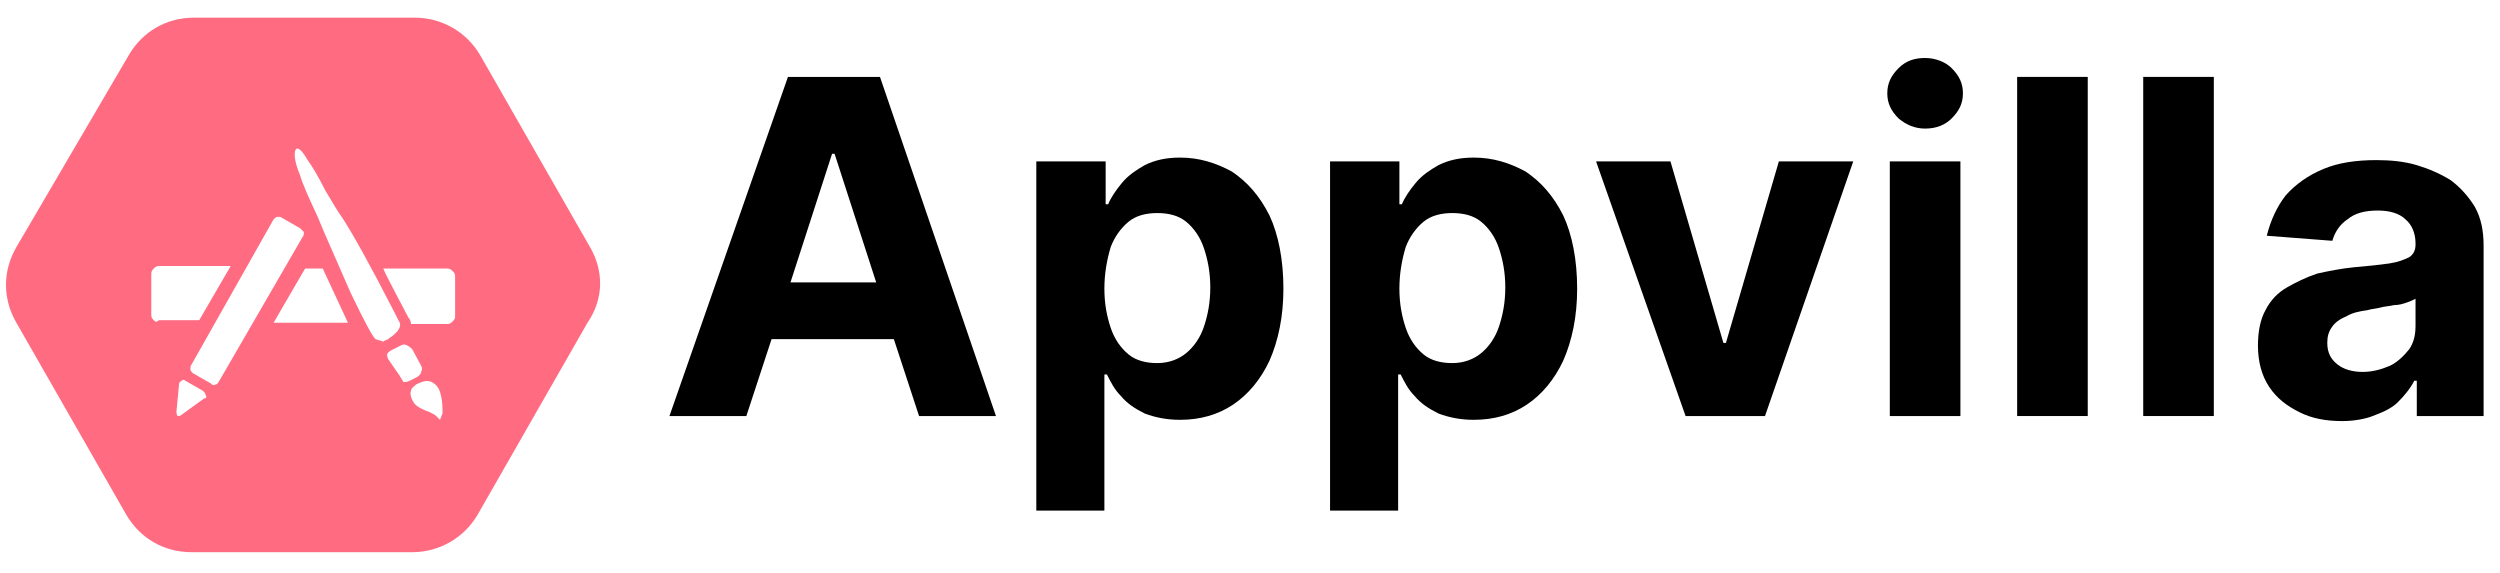
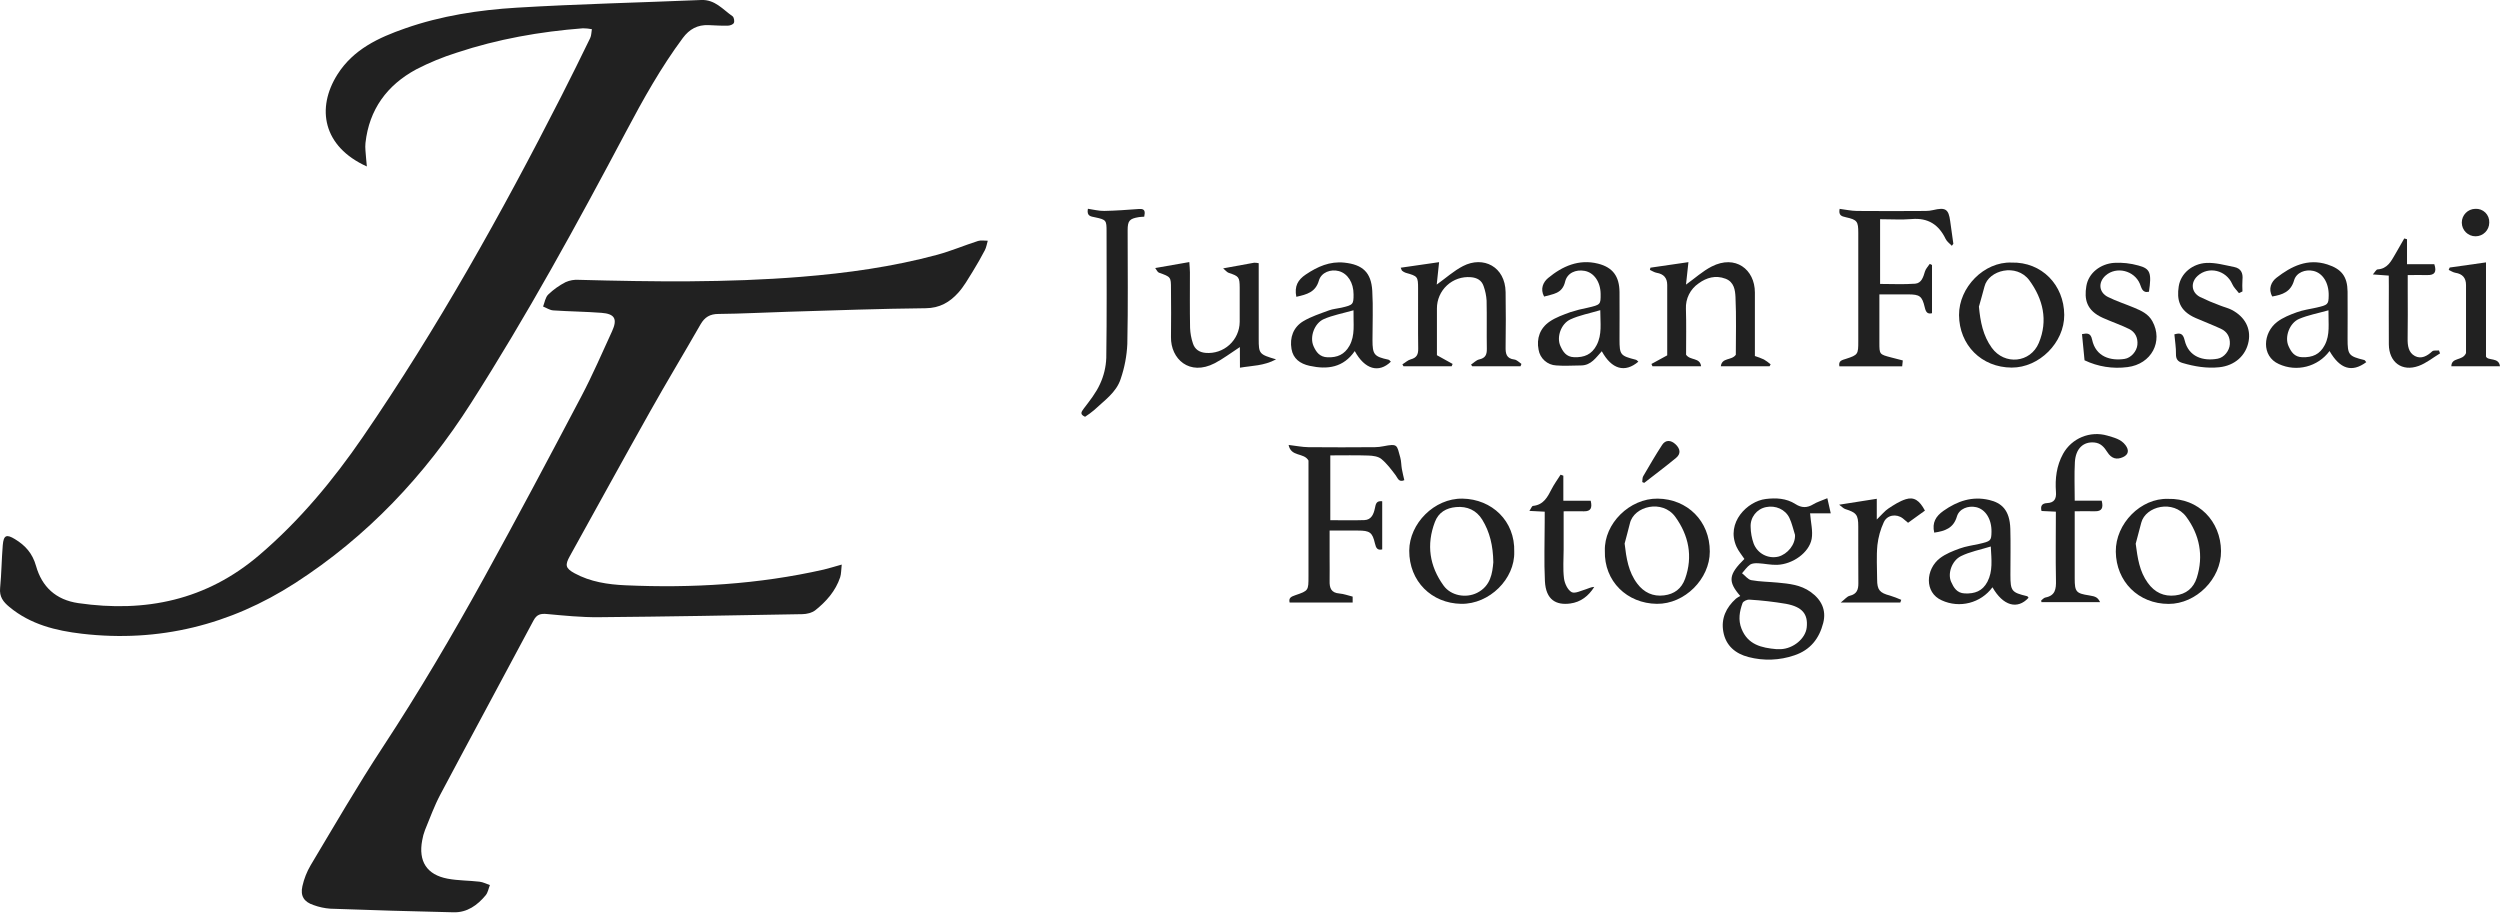
- <svg xmlns="http://www.w3.org/2000/svg" version="1.1" id="Layer_1" x="0px" y="0px" viewBox="0 0 198.3 45.4" style="enable-background:new 0 0 198.3 45.4;" xml:space="preserve">
-   <style type="text/css">
- 	.st0{fill:#FF6B81;}
- </style>
-   <g>
-     <g>
-       <path d="M69.8,6.1h-7.3L53.1,33h6.1l2-6.1h9.7l2,6.1H79L69.8,6.1z M62.7,22.4L66,12.2h0.2l3.3,10.2H62.7z" />
-       <path d="M82.2,40.5V12.8h5.5v3.4h0.2c0.2-0.5,0.6-1.1,1.1-1.7c0.5-0.6,1.1-1,1.8-1.4c0.8-0.4,1.7-0.6,2.8-0.6    c1.5,0,2.8,0.4,4.1,1.1c1.2,0.8,2.2,1.9,3,3.5c0.7,1.5,1.1,3.5,1.1,5.8c0,2.2-0.4,4.1-1.1,5.7c-0.7,1.5-1.7,2.7-2.9,3.5    c-1.2,0.8-2.6,1.2-4.2,1.2c-1.1,0-2-0.2-2.8-0.5c-0.8-0.4-1.4-0.8-1.9-1.4c-0.5-0.5-0.8-1.1-1.1-1.7h-0.2v10.8H82.2z M87.6,22.9    c0,1.2,0.2,2.2,0.5,3.1c0.3,0.9,0.8,1.6,1.4,2.1c0.6,0.5,1.4,0.7,2.3,0.7c0.9,0,1.7-0.3,2.3-0.8c0.6-0.5,1.1-1.2,1.4-2.1    c0.3-0.9,0.5-1.9,0.5-3.1c0-1.2-0.2-2.2-0.5-3.1c-0.3-0.9-0.8-1.6-1.4-2.1c-0.6-0.5-1.4-0.7-2.3-0.7c-0.9,0-1.7,0.2-2.3,0.7    c-0.6,0.5-1.1,1.2-1.4,2C87.8,20.6,87.6,21.7,87.6,22.9z" />
-       <path d="M105.5,40.5V12.8h5.5v3.4h0.2c0.2-0.5,0.6-1.1,1.1-1.7c0.5-0.6,1.1-1,1.8-1.4c0.8-0.4,1.7-0.6,2.8-0.6    c1.5,0,2.8,0.4,4.1,1.1c1.2,0.8,2.2,1.9,3,3.5c0.7,1.5,1.1,3.5,1.1,5.8c0,2.2-0.4,4.1-1.1,5.7c-0.7,1.5-1.7,2.7-2.9,3.5    c-1.2,0.8-2.6,1.2-4.2,1.2c-1.1,0-2-0.2-2.8-0.5c-0.8-0.4-1.4-0.8-1.9-1.4c-0.5-0.5-0.8-1.1-1.1-1.7h-0.2v10.8H105.5z M111,22.9    c0,1.2,0.2,2.2,0.5,3.1c0.3,0.9,0.8,1.6,1.4,2.1c0.6,0.5,1.4,0.7,2.3,0.7c0.9,0,1.7-0.3,2.3-0.8c0.6-0.5,1.1-1.2,1.4-2.1    c0.3-0.9,0.5-1.9,0.5-3.1c0-1.2-0.2-2.2-0.5-3.1c-0.3-0.9-0.8-1.6-1.4-2.1c-0.6-0.5-1.4-0.7-2.3-0.7c-0.9,0-1.7,0.2-2.3,0.7    c-0.6,0.5-1.1,1.2-1.4,2C111.2,20.6,111,21.7,111,22.9z" />
-       <path d="M147,12.8L140,33h-6.3l-7.1-20.2h5.9l4.2,14.4h0.2l4.2-14.4H147z" />
-       <path d="M152.7,10.2c-0.8,0-1.5-0.3-2.1-0.8c-0.6-0.6-0.9-1.2-0.9-2c0-0.8,0.3-1.4,0.9-2c0.6-0.6,1.3-0.8,2.1-0.8    c0.8,0,1.6,0.3,2.1,0.8c0.6,0.6,0.9,1.2,0.9,2c0,0.8-0.3,1.4-0.9,2C154.3,9.9,153.6,10.2,152.7,10.2z M149.9,33V12.8h5.6V33H149.9    z" />
-       <path d="M165.6,6.1V33H160V6.1H165.6z" />
-       <path d="M175.6,6.1V33H170V6.1H175.6z" />
-       <path d="M185.8,33.4c-1.3,0-2.4-0.2-3.4-0.7c-1-0.5-1.8-1.1-2.4-2c-0.6-0.9-0.9-2-0.9-3.3c0-1.1,0.2-2.1,0.6-2.8    c0.4-0.8,1-1.4,1.7-1.8s1.5-0.8,2.4-1.1c0.9-0.2,1.9-0.4,2.9-0.5c1.2-0.1,2.1-0.2,2.8-0.3c0.7-0.1,1.2-0.3,1.6-0.5    c0.3-0.2,0.5-0.5,0.5-1v-0.1c0-0.8-0.3-1.5-0.8-1.9c-0.5-0.5-1.3-0.7-2.2-0.7c-1,0-1.8,0.2-2.4,0.7c-0.6,0.4-1,1-1.2,1.7l-5.2-0.4    c0.3-1.2,0.8-2.3,1.5-3.2c0.8-0.9,1.8-1.6,3-2.1c1.2-0.5,2.6-0.7,4.2-0.7c1.1,0,2.2,0.1,3.2,0.4c1,0.3,1.9,0.7,2.7,1.2    c0.8,0.6,1.4,1.3,1.9,2.1c0.5,0.9,0.7,1.9,0.7,3.1V33h-5.3v-2.8h-0.2c-0.3,0.6-0.8,1.2-1.3,1.7c-0.5,0.5-1.2,0.8-2,1.1    C187.7,33.2,186.8,33.4,185.8,33.4z M187.4,29.5c0.8,0,1.5-0.2,2.2-0.5c0.6-0.3,1.1-0.8,1.5-1.3c0.4-0.6,0.5-1.2,0.5-1.9v-2.1    c-0.2,0.1-0.4,0.2-0.7,0.3c-0.3,0.1-0.6,0.2-1,0.2c-0.4,0.1-0.8,0.1-1.1,0.2c-0.4,0.1-0.7,0.1-1,0.2c-0.7,0.1-1.2,0.2-1.7,0.5    c-0.5,0.2-0.9,0.5-1.1,0.8c-0.3,0.4-0.4,0.8-0.4,1.3c0,0.8,0.3,1.3,0.8,1.7C185.9,29.3,186.6,29.5,187.4,29.5z" />
+ <svg xmlns="http://www.w3.org/2000/svg" viewBox="0 0 1583.55 577.87">
+   <defs>
+     <style>.cls-1{fill:#212121;}</style>
+   </defs>
+   <g id="Capa_2" data-name="Capa 2">
+     <g id="Capa_1-2" data-name="Capa 1">
+       <path class="cls-1" d="M533.17,357.61c-.4,3.47-.29,5.91-1,8.07-2.91,8.67-8.78,15.31-15.74,20.86-2.09,1.66-5.4,2.43-8.17,2.48-43,.79-86.07,1.56-129.11,1.93-10.84.09-21.72-1-32.53-2-4.12-.39-6.58.13-8.7,4.11-19.58,36.79-39.47,73.41-59,110.21-3.81,7.18-6.59,14.91-9.7,22.45a33.4,33.4,0,0,0-1.79,6.55c-2.52,13.28,2.88,21.81,16.09,24.3,6.62,1.25,13.49,1.13,20.22,1.91,2.24.26,4.38,1.4,6.57,2.14-.86,2.17-1.25,4.74-2.67,6.46-5.24,6.31-11.74,11-20.32,10.79q-39-.87-78.09-2.29a39,39,0,0,1-10.6-2.28c-6.07-2-8.5-5.76-7.08-12a45.87,45.87,0,0,1,5.19-13.18c15-25.06,29.64-50.4,45.67-74.8,22.91-34.89,44.05-70.81,64.19-107.3,21-38.08,41.39-76.52,61.66-115,7.07-13.41,13.09-27.38,19.42-41.17,3.56-7.78,1.75-11.07-6.72-11.7-10.16-.77-20.37-.85-30.54-1.54-2.19-.15-4.29-1.6-6.42-2.45,1-2.57,1.42-5.79,3.23-7.56a46.49,46.49,0,0,1,11-7.87,17.55,17.55,0,0,1,8.39-1.48c46.91,1.24,93.83,1.88,140.66-1.89,29.17-2.35,58.14-6.36,86.45-14,8.72-2.37,17.1-5.94,25.72-8.71,1.9-.61,4.14-.14,6.22-.17-.59,2-.89,4.19-1.84,6-2.4,4.6-5,9.13-7.71,13.54-2.86,4.59-5.55,9.4-9.13,13.38-5.39,6-11.75,9.76-20.65,9.84-29,.29-58,1.38-87,2.23-14.72.43-29.44,1.26-44.16,1.39-5.46,0-8.79,2-11.45,6.61-10.57,18.48-21.59,36.71-32,55.27-17.1,30.41-33.86,61-50.79,91.52-3.13,5.65-2.83,7.68,3,10.86,10,5.45,21.13,7.12,32.16,7.61,42.27,1.89,84.27-.57,125.68-9.95C525,360,528.24,359,533.17,357.61Z" />
+       <path class="cls-1" d="M232.37,105.44c-27.89-12.59-32.13-36.9-18.64-58.27,10.15-16,26.08-23.32,42.93-29.21,22.86-8,46.71-11.65,70.68-13.1C366.24,2.51,405.22,1.65,444.16,0c8.73-.37,13.69,6,19.84,10.29.91.63,1.36,3.13.85,4.21s-2.51,1.74-3.87,1.77c-4.07.1-8.15-.2-12.22-.36-6.91-.28-12.09,2.56-16.23,8.13-13.84,18.62-25.1,38.79-35.93,59.23-31,58.48-62.76,116.51-98.42,172.33C269,301.34,232.48,340,186.79,369.42c-41,26.4-86.13,37.67-134.87,32-16.5-1.93-32.58-5.85-45.95-16.94-4-3.28-6.43-6.52-5.9-12,.87-9,.94-18.11,1.68-27.14.53-6.42,2.37-7.1,7.72-3.84,6.6,4,11.09,9,13.36,17,3.72,13.12,12.44,21.46,26.83,23.54,42.55,6.15,81.14-1.92,114.46-30.34,25.55-21.79,46.8-47.36,65.72-74.93C277,208,317.58,135.45,355.38,61.29q9.4-18.48,18.44-37.15c.81-1.66.74-3.76,1.08-5.66a31.88,31.88,0,0,0-5.63-.56c-27.21,2.1-54,6.82-79.9,15.42a161,161,0,0,0-25.72,10.59c-18.5,10-29.82,25.39-32.16,46.66-.34,3.1.2,6.29.38,9.44C232,101.7,232.18,103.37,232.37,105.44Z" />
+       <path class="cls-1" d="M1157.47,315.58c.75,3.33,1.37,6,2.16,9.58h-13.09c.44,5.83,1.89,11.23,1,16.2-1.61,8.71-12,16.08-21.88,16.42-4,.14-8-.8-12-1-1.7-.08-3.8,0-5.08.84-2,1.42-3.46,3.61-5.15,5.48,2,1.52,3.73,4,5.9,4.39,5.46,1,11.09,1,16.65,1.54,7.31.69,14.57,1.39,20.88,5.9,6.92,4.94,10.09,11.52,8,19.68-2.52,9.83-8.1,17.09-18.28,20.5a50.27,50.27,0,0,1-29,1.09c-8.35-2.14-14.42-7.22-16-16.05-1.51-8.39,1.77-15.34,8-20.95a16.71,16.71,0,0,1,2.74-1.69c-8-9.26-7.46-13.5,2.61-23.47-1.68-2.55-3.77-5-5-7.73-6.87-15.38,7-28.82,18.47-30.23,6.46-.8,13.08-.52,18.88,3.21,3.8,2.45,7.33,2.55,11.25.16C1150.9,318,1153.73,317.16,1157.47,315.58Zm-32.21,95.61c.9,0,1.81,0,2.71,0,8-.33,15.68-6.73,16.44-13.72.92-8.46-2.73-13.06-13.14-15a218.72,218.72,0,0,0-23.17-2.65c-1.43-.12-3.92,1-4.34,2.2-1.92,5.26-2.87,10.65-.64,16.26C1107.16,408.44,1115.85,410.35,1125.26,411.19Zm11.7-72.52c-1.15-3.55-1.92-7.29-3.52-10.62-2.63-5.46-8.85-8.09-14.8-6.84a12.17,12.17,0,0,0-9.75,12.54,33.07,33.07,0,0,0,1.87,10.44,13.43,13.43,0,0,0,15.81,8.36C1132.17,351,1137.37,345,1137,338.67Z" />
+       <path class="cls-1" d="M856.8,377.9v3.77H816.88c-.74-2.85.81-3.72,3.61-4.66,8.38-2.83,8.32-3,8.33-11.93V291.71c-2.93-5.2-11.05-2.12-12.6-9.88,4.71.56,8.62,1.37,12.54,1.42,14,.16,28.11.08,42.16,0a28.17,28.17,0,0,0,5.34-.59c9.28-1.82,8.47-.8,10.71,7.16.66,2.33.56,4.86,1,7.27s1,4.65,1.55,7.06c-3.58,1.54-4.09-1.28-5.53-3.18-2.76-3.63-5.56-7.42-9.05-10.27-2-1.64-5.39-2.06-8.19-2.15-7.88-.28-15.78-.1-24.11-.1v41.05c7.27,0,14.44.18,21.61-.06,4.43-.15,5.87-3.88,6.61-7.38.57-2.7.8-5,4.66-4.56v30.51c-3,.66-3.92-.77-4.6-3.76-1.61-7.08-3.3-8.17-10.72-8.18-5.65,0-11.3,0-18,0v17c0,5,.09,10,0,15-.1,4.42,1,7.45,6.19,7.86C851.14,376.15,853.9,377.2,856.8,377.9Z" />
+       <path class="cls-1" d="M1236.33,155.69c-1.34-1.43-3.12-2.65-3.93-4.34-4.35-9.07-11.1-13.46-21.43-12.6-6.49.54-13.07.1-20.08.1v41c7.41,0,14.82.39,22.17-.15,4.07-.3,5.21-4.24,6.27-7.82.51-1.71,2-3.15,3-4.72l1.44.7V198.4c-2.88.7-3.89-.68-4.58-3.68-1.7-7.25-3.22-8.24-10.66-8.25-5.65,0-11.31,0-18.09,0v8.76c0,7.26,0,14.51,0,21.76,0,7.46,0,7.46,7.42,9.41,2.34.62,4.69,1.21,7.41,1.91-.14,1.37-.29,2.8-.39,3.73H1165.1c-.69-3.6,1.65-3.92,4.23-4.76,7.61-2.47,7.74-2.89,7.74-11.07q0-34.35,0-68.69c0-7.23-.65-8.33-7.82-9.9-2.89-.63-4.76-1.25-4-5.33,3.67.46,7.34,1.29,11,1.33,14.51.15,29,.08,43.53,0a20.92,20.92,0,0,0,4.67-.55c7.9-1.88,9.82-.64,10.84,7,.64,4.78,1.36,9.55,2,14.33Z" />
+       <path class="cls-1" d="M887.24,169.57l24.31-3.51c-.55,5.23-1,9.74-1.5,14.2,5.7-4.08,10.76-8.67,16.63-11.71,12.82-6.64,26.76.3,27,16.46.17,11.55.18,23.1,0,34.65-.08,4.31.41,7.44,5.57,8.08,1.58.19,3,1.8,4.46,2.77-.19.5-.39,1-.59,1.51H932.55l-.77-1.06c1.72-1.14,3.3-2.88,5.18-3.29,3.9-.86,4.89-3,4.83-6.69-.18-10.19.08-20.39-.15-30.57a32.84,32.84,0,0,0-1.86-9.08c-1.23-3.82-4.24-5.46-8.18-5.76a19.8,19.8,0,0,0-21.42,19.8c0,9.06,0,18.12,0,27.17V225l9.94,5.52L919.5,232H889l-.7-1.19c1.77-1.1,3.41-2.69,5.34-3.21,3.73-1,4.75-3.09,4.68-6.8-.2-12.68,0-25.37-.08-38,0-7.65-.26-7.87-7.82-10a7,7,0,0,1-2.26-1.28C887.81,171.26,887.74,170.72,887.24,169.57Z" />
+       <path class="cls-1" d="M1068,224.7c2.69,3.83,8.81,1.58,9.51,7.32h-30.8l-.66-1.48,10-5.46c0-14.73,0-29.66,0-44.59,0-4.44-2.24-6.94-6.69-7.69-1.49-.25-2.86-1.21-4.28-1.84l.33-1.41,24.08-3.5c-.59,5.37-1.08,9.86-1.55,14.23,5.61-4,10.54-8.53,16.27-11.46,15-7.68,27.34,1.79,27.37,16.43,0,13.13,0,26.27,0,40.26a49.73,49.73,0,0,1,5.72,2.19,31.28,31.28,0,0,1,4.25,3.06l-.67,1.26H1090c.71-5.74,6.82-3.5,9.5-7.3,0-11.72.38-24.17-.21-36.58-.21-4.28-.84-9.52-6.31-11.6-6.3-2.4-12.07-.66-17,2.93a18.46,18.46,0,0,0-8.08,16.14C1068.2,205.33,1068,215.07,1068,224.7Z" />
+       <path class="cls-1" d="M785.36,219.84c-5.88,3.81-10.65,7.5-15.93,10.23-16.06,8.32-27.94-2.75-27.71-16.59.17-10.19.06-20.38,0-30.56,0-7.55-.07-7.49-7.64-10.22-.88-.31-1.39-1.67-2.35-2.92L753.34,166c.16,2.52.37,4.48.38,6.45,0,11.77-.12,23.54.1,35.31a34.81,34.81,0,0,0,1.8,9.76c1.18,3.7,4,5.64,8,6a19.87,19.87,0,0,0,21.63-19.59c0-7.25.05-14.49,0-21.73-.06-6.77-.53-7.24-7-9.39-1.07-.35-1.88-1.49-3.48-2.82,7.44-1.36,13.54-2.5,19.66-3.58a13.62,13.62,0,0,1,2.86.31v9.9q0,19,0,38c0,9.47.3,9.86,11,13-7.85,4.21-15.2,3.95-22.88,5.29Z" />
+       <path class="cls-1" d="M687.3,264c-3.32-1.53-2.56-2.91-.82-5.2,3.75-4.93,7.73-9.91,10.26-15.49a42.88,42.88,0,0,0,4-16.58c.4-26.71.19-53.43.18-80.14,0-7-.17-7.43-7.15-8.91-2.89-.62-5.53-.67-4.68-5.44,3.44.48,6.89,1.42,10.32,1.36,7.37-.13,14.75-.69,22.11-1.23,3.91-.28,3.87,1.76,3.26,4.89-1.26.09-2.36.1-3.43.27-5.93,1-7.07,2.25-7.08,8.36,0,24,.32,48-.2,72a79.27,79.27,0,0,1-4.2,22.1c-2.78,8.68-10.53,13.8-16.87,19.81A57.15,57.15,0,0,1,687.3,264Z" />
+       <path class="cls-1" d="M1225.18,337.38c-1.46-6.36,1-10.37,5.84-13.8,8.82-6.19,18.13-9.45,29-6.89,7.69,1.82,13,6.24,13.36,18.25.28,9.72.05,19.46.06,29.2,0,10.25.72,11.14,10.57,13.49.36.08.61.64.91,1-7.08,7.72-16.18,5.08-22.85-6.64a26.24,26.24,0,0,1-32.14,8.27c-11.18-4.94-10.17-19.8-1.11-26.71,3.62-2.75,8.12-4.53,12.45-6.1,3.92-1.43,8.17-2,12.28-2.91,7.47-1.71,7.79-2,7.9-7.62.16-8-3.77-14.36-9.76-15.68-5-1.11-10.73,1-12.15,5.93C1237.39,334.46,1232.22,336.35,1225.18,337.38Zm35.86,8.77c-6.82,2.12-13.34,3.32-19,6.15s-8.52,10.93-6.16,16.23c1.58,3.56,3.58,7.13,8.58,7.36,6.38.29,11.3-1.43,14.43-7.43C1262.37,361.7,1261.45,354.68,1261,346.15Z" />
+       <path class="cls-1" d="M1037.77,229.09c-8.57,7.26-16.91,4.8-23.16-6.61-3.7,4-6.71,8.94-13.11,9-5.24,0-10.51.44-15.7,0a11.91,11.91,0,0,1-11.24-10c-1.41-7.11.91-13.62,7-17.77,3.92-2.7,8.65-4.33,13.18-6a91.77,91.77,0,0,1,10.94-2.79c8.14-1.89,8.25-2,8.19-8.71-.08-7.65-4.18-13.56-10.16-14.64-5.54-1-11,1.28-12.33,6.84-1.83,7.78-7.86,7.79-13.31,9.44-2.64-4.88-.52-9.23,2.54-11.75,9-7.46,19.44-12.15,31.58-9.11,9.44,2.36,13.55,8.12,13.64,18s0,19.92,0,29.88.54,10.5,10.35,13C1036.75,228,1037.22,228.65,1037.77,229.09Zm-24.12-32.62c-6.92,2.06-13.27,3.22-18.94,5.85-6,2.79-8.83,11.22-6.36,16.76,1.62,3.63,3.67,7,8.7,7.18,6.41.22,11.15-1.63,14.29-7.65C1014.89,211.79,1013.64,204.8,1013.65,196.47Z" />
+       <path class="cls-1" d="M821.12,188c-1.34-6.74,1-10.77,6-14.13,7.45-5,15.2-8.48,24.41-7.51,11.69,1.24,17,6.27,17.69,17.81.62,10.37.12,20.81.14,31.23,0,9.23,1.07,10.48,10.13,12.43.57.13,1,.83,1.51,1.27-7.66,7.42-16.54,4.89-22.87-6.72-7.2,10.44-17.22,11.85-28.61,9.34-6.06-1.34-10.42-4.53-11.46-10.68-1.21-7.19,1.11-13.72,7.4-17.54,5-3,10.82-4.85,16.38-6.92,2.47-.91,5.21-1.08,7.81-1.68,7.44-1.71,7.75-2.07,7.72-8.46,0-7.37-3.69-13.17-9.28-14.71-5.13-1.41-11.17.75-12.68,6C833.28,185.08,827.82,186.51,821.12,188Zm36.22,8.54c-7,2-13.18,3.12-18.75,5.55-6.14,2.68-9.15,11.48-6.55,17.23,1.67,3.69,3.85,6.81,8.82,7,6.21.23,10.78-1.75,13.89-7.27C858.53,212.31,857.15,205.19,857.34,196.5Z" />
+       <path class="cls-1" d="M1498.84,229.4c-9.12,6.74-16.64,4.4-23.26-7.05a26.25,26.25,0,0,1-32.14,8.23c-11.17-5-10.12-19.81-1-26.71,3.61-2.75,8.11-4.52,12.45-6.09,3.93-1.42,8.17-2,12.28-2.91,7.43-1.7,7.77-2,7.87-7.64.16-8.06-3.78-14.35-9.79-15.65-5-1.1-10.71,1-12.13,6-2.1,7.34-7.36,9.1-13.82,10.22-2.76-4.86-.57-9.36,2.7-11.89,9.37-7.25,19.68-12.42,32.19-8.41,9,2.9,12.7,7.67,12.81,17.19.11,10,0,19.92,0,29.88,0,10.23.66,11.05,10.59,13.48C1497.93,228.1,1498.18,228.65,1498.84,229.4Zm-23.94-32.85c-6.86,1.94-13,3.06-18.57,5.43-6.12,2.59-9.33,11.43-6.76,17.17,1.63,3.66,3.71,7,8.74,7.12,6.45.2,11.13-1.74,14.25-7.73C1476,211.94,1474.78,205.1,1474.9,196.55Z" />
+       <path class="cls-1" d="M959.15,349.55c.47,17.1-15.71,33.22-33.61,32.93-18.65-.3-33-14.19-32.9-33.71.08-17.1,15.82-33.21,33.72-32.93C945,316.14,959.74,330,959.15,349.55Zm-13.25,6.64c-.16-10.7-2.3-19.3-7-27-3.69-6-9.53-8.65-16.61-8-6.22.57-11.07,3.33-13.4,9.44-5.49,14.44-3.41,28,5.53,40.33,4.67,6.43,14.17,8.08,21.2,4.56C944.29,371.14,945.29,363,945.9,356.19Z" />
+       <path class="cls-1" d="M1016.55,348.91c-.55-17.22,15.7-33.29,33.47-33.07,18.81.23,33.06,14.23,33,33.57,0,17.22-15.82,33.29-33.58,33.07C1030.66,382.24,1016,368.25,1016.55,348.91Zm12.52-4.62c1.07,9.21,2.38,18,8,25.39,4.19,5.58,9.94,8.34,17,7.44,6.44-.82,11-4.15,13.31-10.54,5.11-14.24,2.19-27.57-6.19-39.17-8.15-11.28-26.28-6.89-28.79,4.15C1031.37,335.83,1030.16,340.05,1029.07,344.29Z" />
+       <path class="cls-1" d="M1373.33,316c19.26-.51,33.31,14.12,33.51,33,.18,17.72-15.86,33.54-33.14,33.53-19.24,0-33.31-14.23-33.51-33.11C1340,331.65,1356.05,315.39,1373.33,316Zm-20.53,28.43c1.2,9,2.33,17.46,7.7,24.83,4.34,6,10.13,8.75,17.39,7.89,6.79-.8,11.53-4.61,13.61-11.18,4.42-14,1.74-27.23-6.67-38.61-8.17-11.06-25.75-6.78-28.51,3.72Q1354.55,337.72,1352.8,344.39Z" />
+       <path class="cls-1" d="M1274.16,166.32c19.13-.47,33.24,14.15,33.37,33.13.11,17.57-15.85,33.45-33.27,33.39-19.12-.07-33.25-14.26-33.37-33.25C1240.77,182,1256.74,165.68,1274.16,166.32Zm-20.67,27.91c.89,9.52,2.58,18.37,8.14,26.06,8.1,11.19,24.51,9.61,29.8-3.08,6-14.29,2.59-27.9-6-39.64-8.11-11-25.85-6.56-28.44,4C1255.91,185.81,1254.65,190,1253.49,194.23Z" />
+       <path class="cls-1" d="M1302.23,324.1l-9.09-.43c-.83-3.26.36-4.83,3.48-5,4.72-.2,6-2.81,5.66-7.15-.6-8.37.33-16.45,4.51-24.05a24.29,24.29,0,0,1,28-11.56c4.21,1.3,8.64,2.16,11.57,6.1,2.35,3.16,1.92,5.93-1.58,7.53-4,1.83-7.32,1-9.95-3.15-2-3.14-4.13-5.7-8.16-6.1-7-.7-11.92,3.8-12.4,12.46-.44,7.87-.1,15.78-.1,24.4h17.09c1.16,4.6.09,6.79-4.31,6.69-4-.08-8,0-12.79,0v23.57c0,6.34,0,12.69,0,19,0,8.46.89,9.47,9.17,10.73,4.29.66,5.46,1.38,6.91,4.27h-37.17l-.12-1.1c.87-.63,1.66-1.65,2.62-1.83,6.31-1.2,6.86-5.38,6.72-10.88C1302,353.39,1302.23,339.14,1302.23,324.1Z" />
+       <path class="cls-1" d="M1418.21,185.69c-1.44-1.89-3.32-3.59-4.24-5.72-3.84-8.83-15-11.58-22-5.19-4.5,4.13-4,10.38,1.5,13.29a135.21,135.21,0,0,0,12.86,5.47c2.47,1,5.13,1.58,7.46,2.82,8.24,4.4,12,11.65,10.54,19.78-1.63,9-8.72,15.48-18.65,16.49-7.88.81-15.62-.47-23.21-2.71-3-.87-4.26-2.44-4.17-5.78.1-3.95-.64-7.93-1-12.35,3.49-1,5.43-.79,6.49,3.71,2.5,10.65,11.8,13.37,20.92,11.71,4.15-.76,7.48-5.08,7.71-9.18.26-4.46-1.62-7.92-5.68-9.8-5.24-2.41-10.63-4.48-15.92-6.77-10.74-4.67-12-11.89-10.78-20,1.28-8.49,8.87-14.46,17.49-14.91,5.84-.3,11.83,1.43,17.69,2.59,4.23.84,5.66,3.84,5.2,8.05a65.38,65.38,0,0,0,0,7.41Z" />
+       <path class="cls-1" d="M1320.39,228.22c-.59-6-1.08-11.1-1.61-16.58,3.26-.64,5.5-.82,6.39,3.44,2.33,11.11,11.89,13.57,20.58,12.26,4.1-.62,7.71-4.83,8.11-8.88.44-4.45-1.34-8.15-5.27-10.09-5.37-2.63-11.08-4.55-16.55-7-10.59-4.72-11.87-11.95-10.51-20.14,1.4-8.5,9.14-14.17,17.7-14.74a47.33,47.33,0,0,1,15.24,1.68c7.64,2,8.46,4.75,6.73,16.62-4.3,1-4.73-2.62-5.78-5.07-3.57-8.37-14.81-11.19-21.63-5.25-4.89,4.26-4.43,10.72,1.43,13.64,5.34,2.67,11.1,4.49,16.61,6.81,4.51,1.9,8.93,3.85,11.52,8.54,7,12.71-.5,27.18-15.75,29.07A48.5,48.5,0,0,1,1320.39,228.22Z" />
+       <path class="cls-1" d="M1203.68,381.67h-37.75c2.7-2.09,4-3.9,5.73-4.29,4.49-1.06,5.5-3.87,5.46-8-.13-12,0-24-.06-36,0-7.33-1.19-8.7-8.26-10.94-1.09-.35-2-1.38-3.85-2.75l23.84-3.75v13.14c3.27-3.17,5.08-5.48,7.39-7,3.46-2.29,7.1-4.65,11-5.87,5.17-1.61,8.68.71,12.11,7.23l-10.69,7.7c-1.35-1.13-2.3-2-3.34-2.8-4-3.05-9.87-2.25-12,2.39a47,47,0,0,0-4.08,14.56c-.68,7.19-.2,14.49-.17,21.74,0,6.65,1.62,8.51,8.1,10.21a68.46,68.46,0,0,1,7.18,2.7Z" />
+       <path class="cls-1" d="M1513.09,174.57l-10.08-.74c1.35-1.51,2.11-3.13,3-3.18,6.2-.4,8.53-5.09,11.12-9.54,1.94-3.35,3.86-6.72,5.78-10.08l1.74.51v15.79h17.29c1.65,5,.19,7-4.37,6.9-3.82-.08-7.65,0-12.47,0v10.26c0,10,.12,19.93-.06,29.89-.08,4.54.51,9,4.65,11.16,4,2.06,7.71,0,10.93-3,.86-.79,2.82-.4,4.27-.56l.69,1.85c-4.49,2.7-8.69,6.19-13.53,7.95-10.6,3.86-18.82-2.32-18.91-13.65-.1-12.23,0-24.46,0-36.68Z" />
+       <path class="cls-1" d="M978.46,324.11l-9.71-.5c1-1.4,1.54-3.09,2.28-3.16,6.64-.65,9.18-5.52,11.78-10.62,1.62-3.19,3.78-6.11,5.7-9.15l1.74.63v15.85h17.33c1.07,4.54.12,6.8-4.31,6.71-4-.08-8,0-12.83,0V348c0,6.12-.53,12.3.22,18.32.39,3.18,2.29,7.33,4.8,8.73,2.08,1.17,6.08-.94,9.17-1.83,1.67-.48,3.21-1.44,5.22-1.47-3.65,5.8-8.58,9.65-15.27,10.53-8.84,1.16-15.4-2.23-16-14.17-.62-12.42-.14-24.9-.14-37.35Z" />
+       <path class="cls-1" d="M1551.68,169.46l23-3.26v59.66c1.3,2.87,8.15.25,8.84,6.12h-30.8c.17-5.9,7.07-3.17,9.3-8.3,0-13.32,0-28.25,0-43.18,0-4.43-2.2-7-6.68-7.7-1.49-.24-2.86-1.2-4.29-1.83C1551.27,170.46,1551.47,170,1551.68,169.46Z" />
+       <path class="cls-1" d="M1040.24,305.35c.18-1.25,0-2.7.6-3.7,3.89-6.69,7.78-13.39,12-19.86,2.15-3.29,5.53-3.18,8.55-.3s3.37,6,.23,8.58c-6.57,5.44-13.42,10.54-20.15,15.79Z" />
+       <path class="cls-1" d="M1576.75,141a8.7,8.7,0,1,1-8.85-8.72A8.33,8.33,0,0,1,1576.75,141Z" />
    </g>
-     <path class="st0" d="M46.8,19.6L38.1,4.4c-1.1-1.9-3.1-3-5.2-3H15.4c-2.2,0-4.1,1.1-5.2,3L1.3,19.6c-1.1,1.9-1.1,4.1,0,6L10,40.8   c1.1,1.9,3,3,5.2,3h17.5c2.1,0,4.1-1.1,5.2-3l8.7-15.2C47.9,23.7,47.9,21.5,46.8,19.6z M12.2,25.4C12.1,25.3,12,25.2,12,25v-3.3   c0-0.2,0.1-0.3,0.2-0.4c0.1-0.1,0.2-0.2,0.4-0.2h5.7l-2.5,4.3h-3.2C12.4,25.6,12.3,25.5,12.2,25.4z M16.2,31.6l-1.8,1.3   C14.3,33,14.2,33,14.1,33C14,32.9,14,32.8,14,32.6l0.2-2.1c0-0.2,0.1-0.2,0.2-0.3c0.1-0.1,0.2-0.1,0.3,0l1.4,0.8   c0.1,0.1,0.2,0.2,0.2,0.3C16.4,31.5,16.4,31.6,16.2,31.6z M17.1,30.5c-0.2,0.1-0.3,0-0.4-0.1l-1.4-0.8c-0.1-0.1-0.2-0.2-0.2-0.3   c0-0.1,0-0.3,0.1-0.4l6.5-11.5c0.1-0.1,0.2-0.2,0.3-0.2c0.2,0,0.3,0,0.4,0.1l1.4,0.8c0.1,0.1,0.2,0.2,0.3,0.3c0,0.2,0,0.3-0.1,0.4   l-6.6,11.4C17.3,30.4,17.2,30.5,17.1,30.5z M21.7,25.6l2.5-4.3h1.4l2,4.3H21.7z M29.8,26.9c-0.2-0.1-0.9-1.4-2-3.7   c-0.7-1.6-1.4-3.2-2.1-4.8l-0.5-1.2c-0.7-1.5-1.2-2.6-1.4-3.3c-0.5-1.2-0.5-1.9-0.3-2.1c0.2-0.1,0.5,0.2,0.9,0.9   c0.3,0.4,0.8,1.2,1.4,2.4c0.6,1,1,1.7,1.3,2.1c0.8,1.2,2.2,3.7,4.2,7.6l0.3,0.6c0.2,0.3,0.2,0.5-0.1,0.9c-0.2,0.2-0.4,0.4-0.6,0.5   l-0.1,0.1c-0.2,0.1-0.3,0.1-0.4,0.2C30.2,27,30,27,29.8,26.9z M31.7,29.8l-0.9-1.3c-0.1-0.2-0.1-0.3-0.1-0.4   c0.1-0.2,0.2-0.2,0.3-0.3l0.8-0.4c0.2-0.1,0.3-0.1,0.5,0c0.2,0.1,0.3,0.2,0.4,0.3l0.7,1.3c0.1,0.2,0.1,0.3,0,0.5   c0,0.2-0.2,0.3-0.3,0.4l-0.6,0.3c-0.2,0.1-0.3,0.1-0.5,0.1C31.9,30.1,31.8,30,31.7,29.8z M34.9,33.3c-0.1-0.1-0.2-0.2-0.3-0.3   s-0.3-0.2-0.5-0.3c-0.3-0.1-0.5-0.2-0.7-0.3c-0.2-0.1-0.5-0.3-0.6-0.5c-0.2-0.3-0.3-0.7-0.2-0.9c0-0.2,0.2-0.3,0.4-0.5l0,0   c0.6-0.3,1-0.4,1.4-0.1c0.3,0.2,0.5,0.5,0.6,1.1c0.1,0.4,0.1,0.8,0.1,1.3L34.9,33.3z M36.1,25.1c0,0.1,0,0.2-0.2,0.4   c-0.1,0.1-0.2,0.2-0.4,0.2h-2.9c0-0.2-0.1-0.4-0.2-0.5l-1-1.9c-0.4-0.8-0.8-1.5-1-2h5.1c0.2,0,0.3,0.1,0.4,0.2   c0.1,0.1,0.2,0.2,0.2,0.4C36.1,21.9,36.1,25.1,36.1,25.1z" />
  </g>
</svg>
